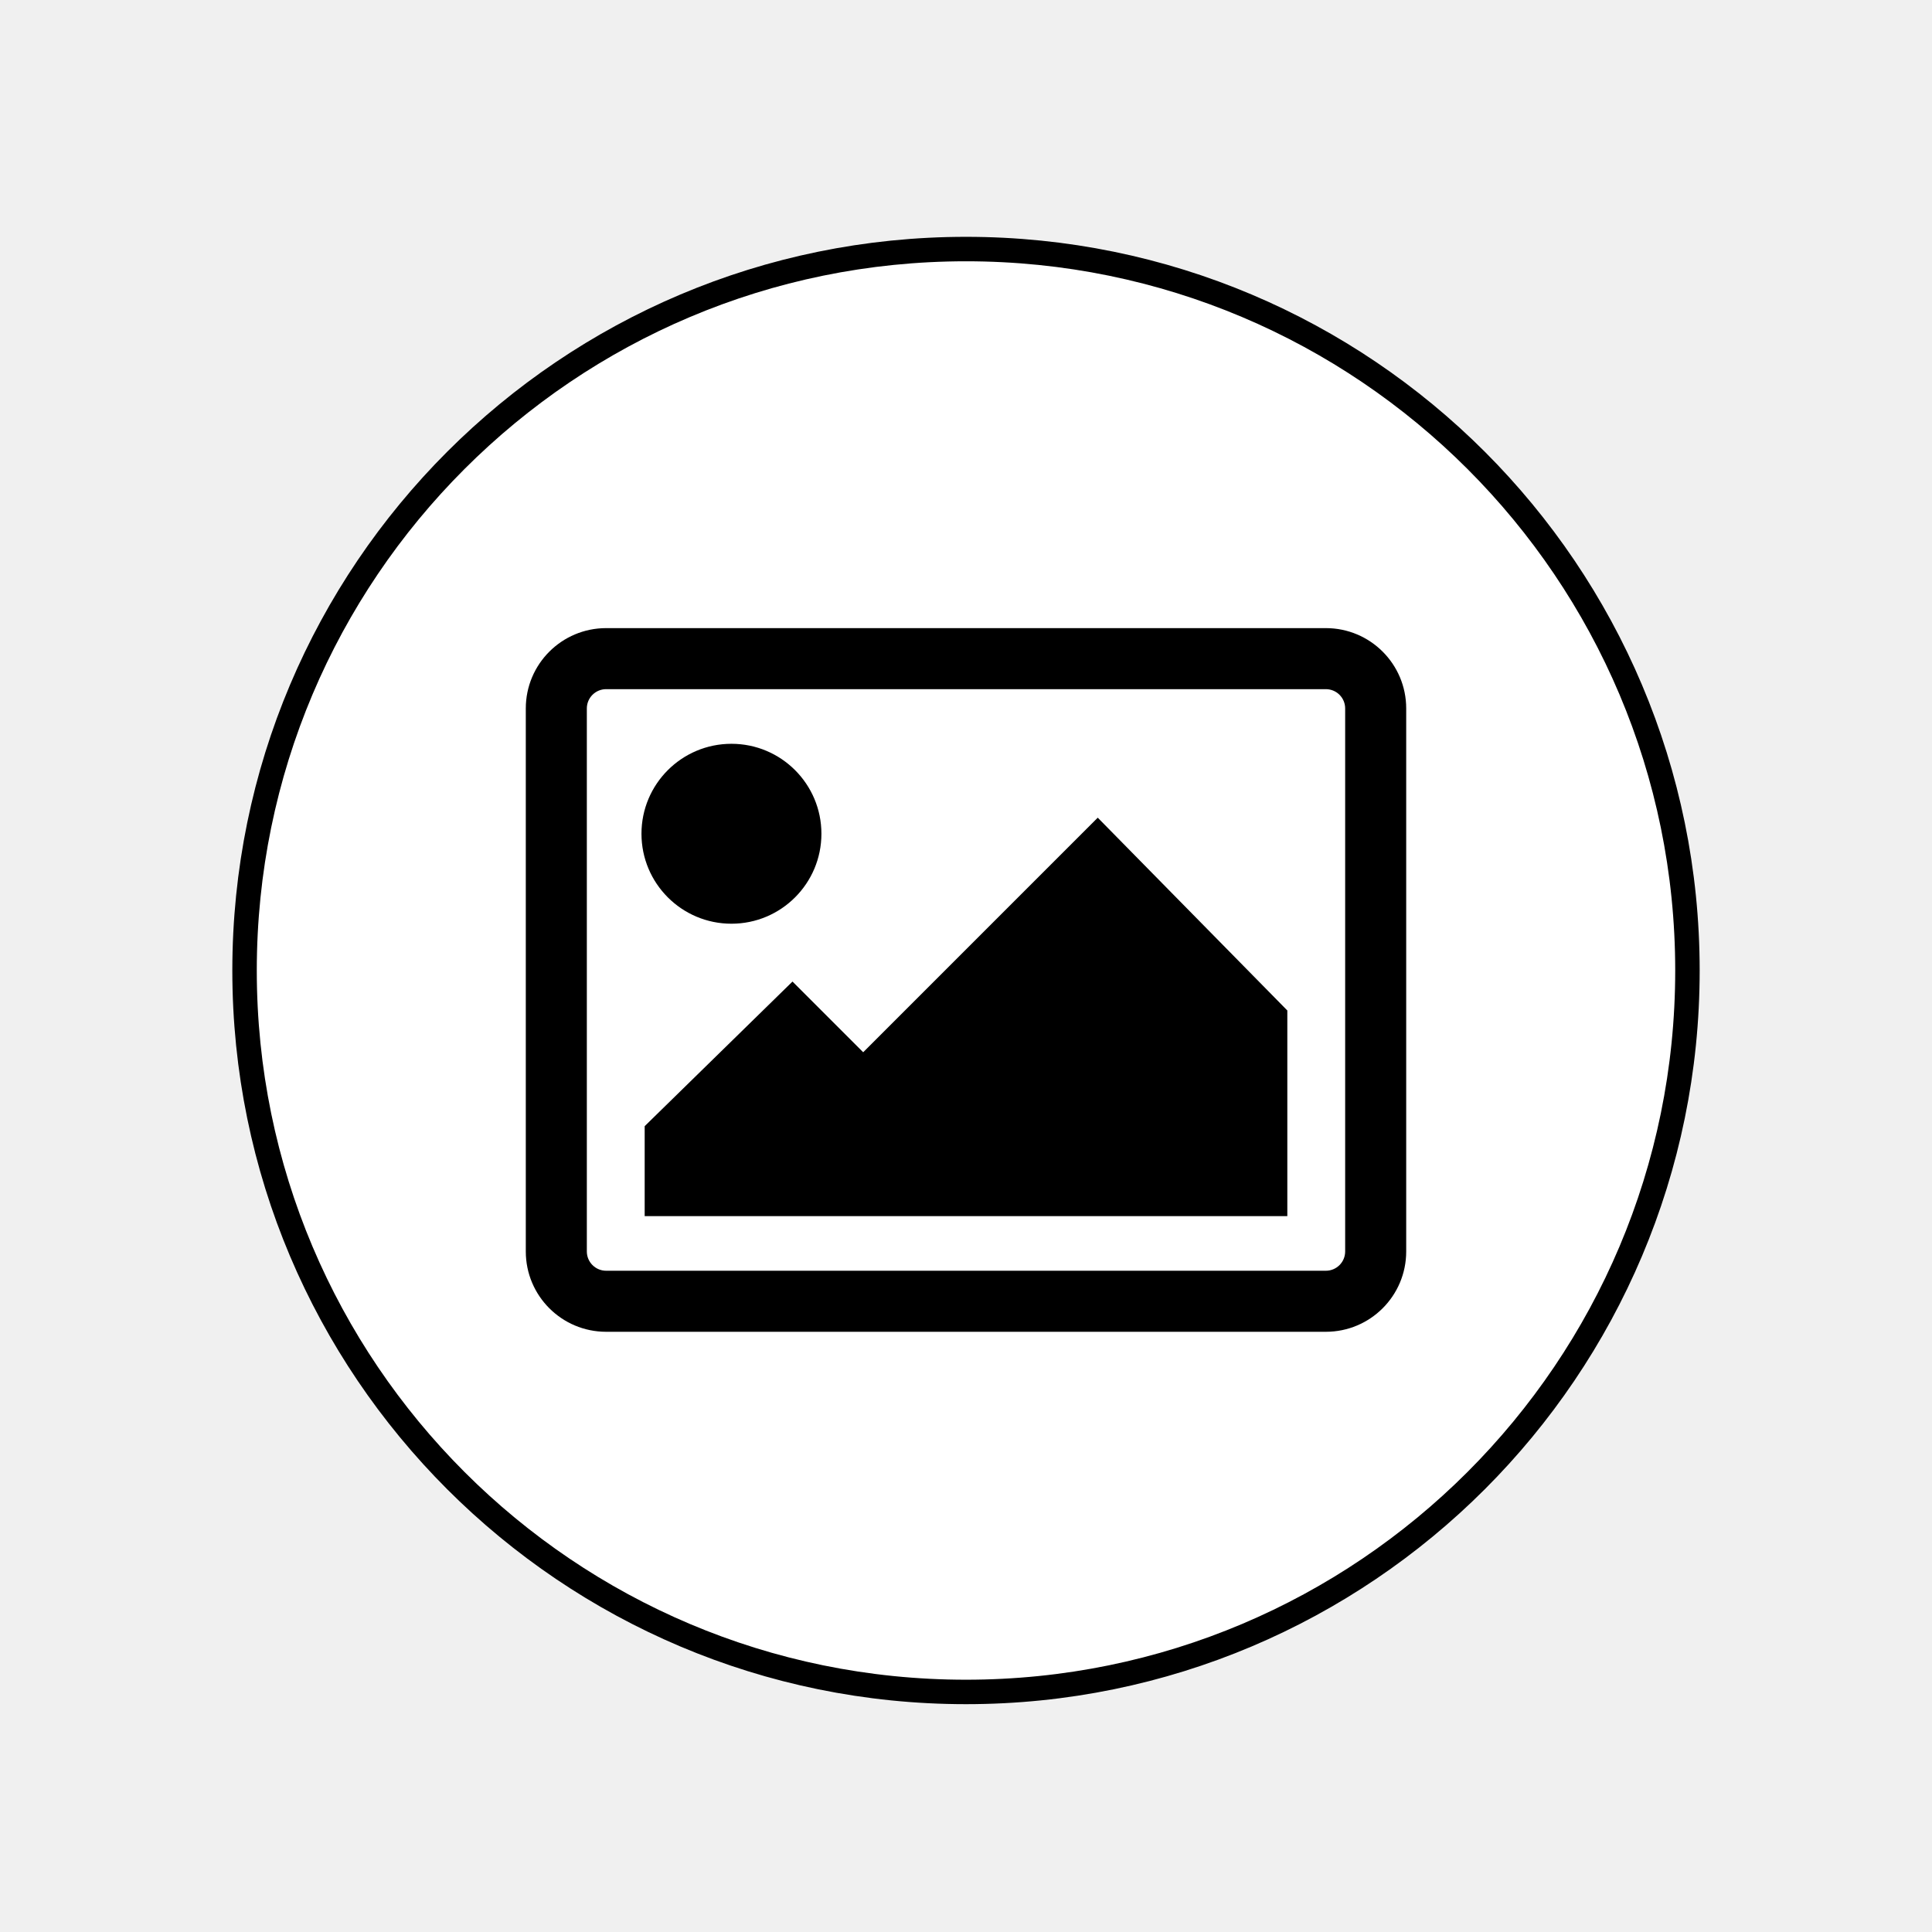
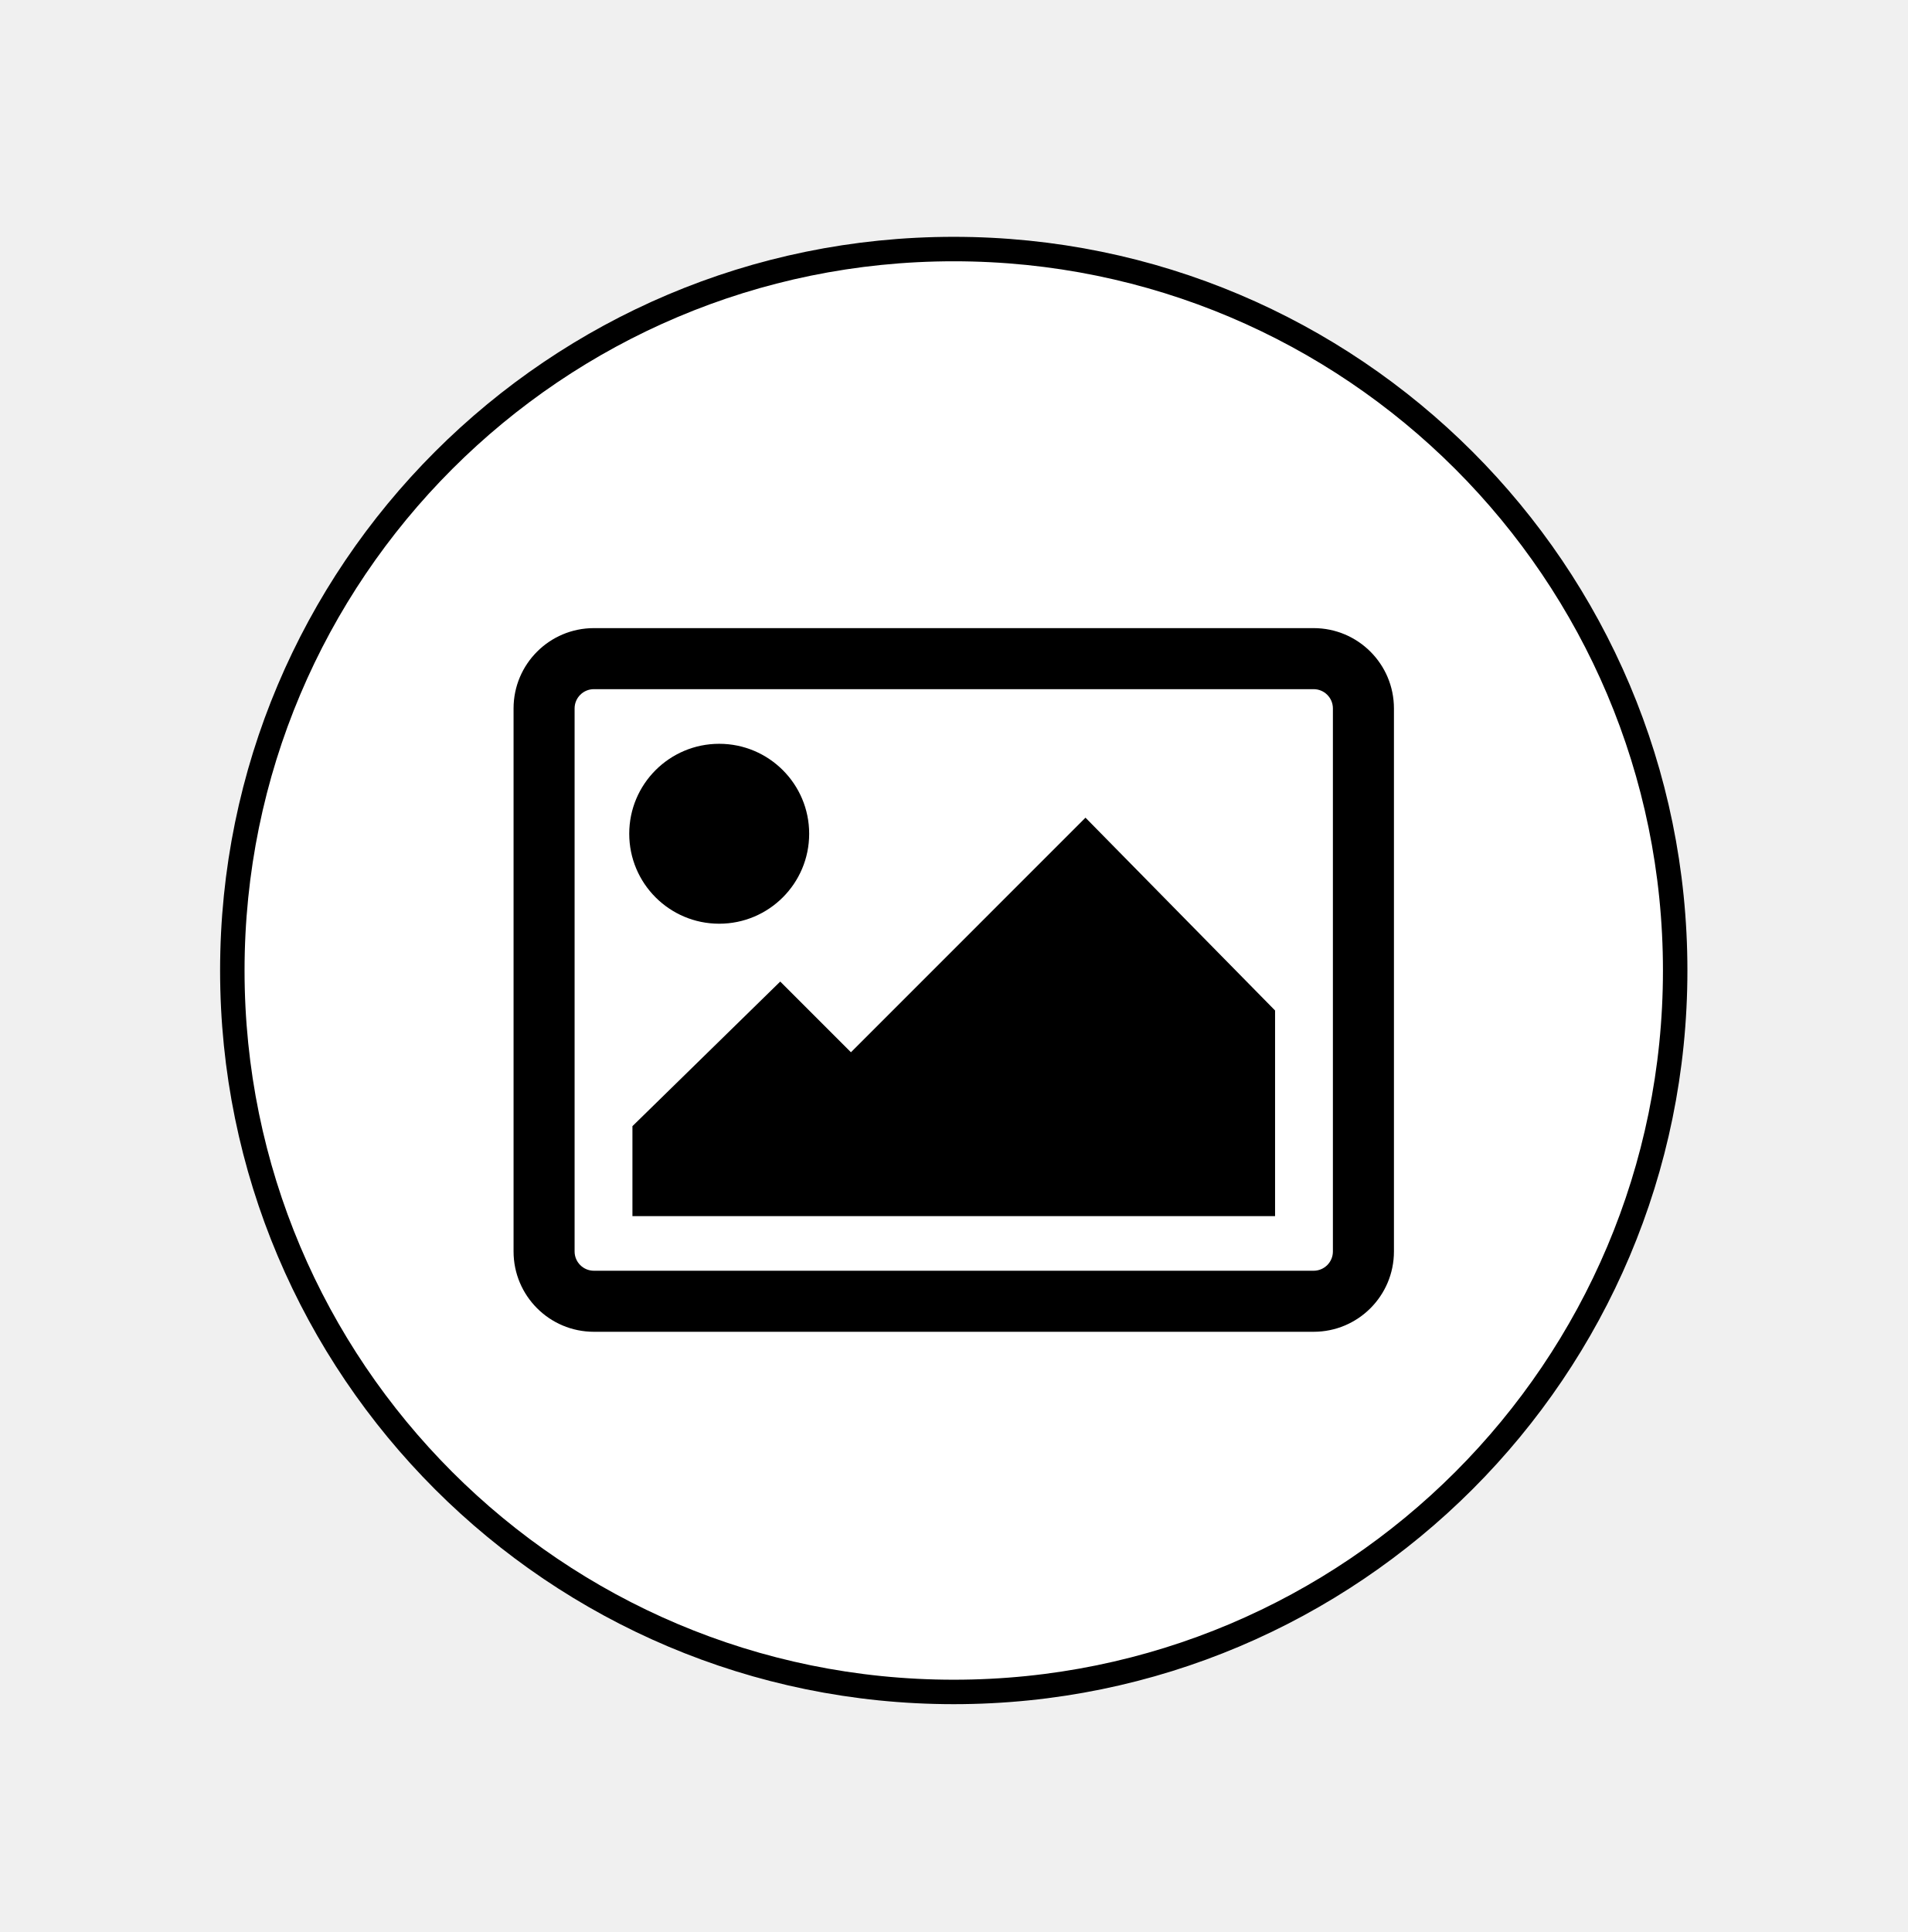
- <svg xmlns="http://www.w3.org/2000/svg" width="79" height="79" viewBox="0 0 79 79" fill="none">
-   <circle cx="39.5" cy="39.684" r="29.5" fill="white" stroke="black" />
-   <path fill-rule="evenodd" clip-rule="evenodd" d="M54.215 28.18H24.785C24.349 28.18 23.996 28.533 23.996 28.968V51.173C23.996 51.608 24.349 51.961 24.785 51.961H54.215C54.651 51.961 55.004 51.608 55.004 51.173V28.968C55.004 28.533 54.651 28.18 54.215 28.18ZM24.785 25.684C22.971 25.684 21.5 27.154 21.5 28.968V51.173C21.5 52.987 22.971 54.457 24.785 54.457H54.215C56.029 54.457 57.5 52.987 57.5 51.173V28.968C57.5 27.154 56.029 25.684 54.215 25.684H24.785ZM33.588 34.092C33.588 36.124 31.941 37.771 29.909 37.771C27.877 37.771 26.23 36.124 26.23 34.092C26.23 32.061 27.877 30.414 29.909 30.414C31.941 30.414 33.588 32.061 33.588 34.092ZM26.361 49.727V46.049L32.405 40.136L35.296 43.027L44.887 33.435L52.639 41.319V49.727H26.361Z" fill="black" />
+ <svg xmlns="http://www.w3.org/2000/svg" width="78" height="79" viewBox="0 0 78 79" fill="none">
+   <circle cx="39" cy="39.684" r="29.5" fill="white" stroke="black" />
+   <path fill-rule="evenodd" clip-rule="evenodd" d="M53.715 28.18H24.285C23.849 28.18 23.496 28.533 23.496 28.968V51.173C23.496 51.608 23.849 51.961 24.285 51.961H53.715C54.151 51.961 54.504 51.608 54.504 51.173V28.968C54.504 28.533 54.151 28.18 53.715 28.18ZM24.285 25.684C22.471 25.684 21 27.154 21 28.968V51.173C21 52.987 22.471 54.457 24.285 54.457H53.715C55.529 54.457 57 52.987 57 51.173V28.968C57 27.154 55.529 25.684 53.715 25.684H24.285ZM33.088 34.092C33.088 36.124 31.441 37.771 29.409 37.771C27.377 37.771 25.73 36.124 25.73 34.092C25.73 32.061 27.377 30.414 29.409 30.414C31.441 30.414 33.088 32.061 33.088 34.092ZM25.861 49.727V46.049L31.905 40.136L34.796 43.027L44.387 33.435L52.139 41.319V49.727H25.861Z" fill="black" />
</svg>
